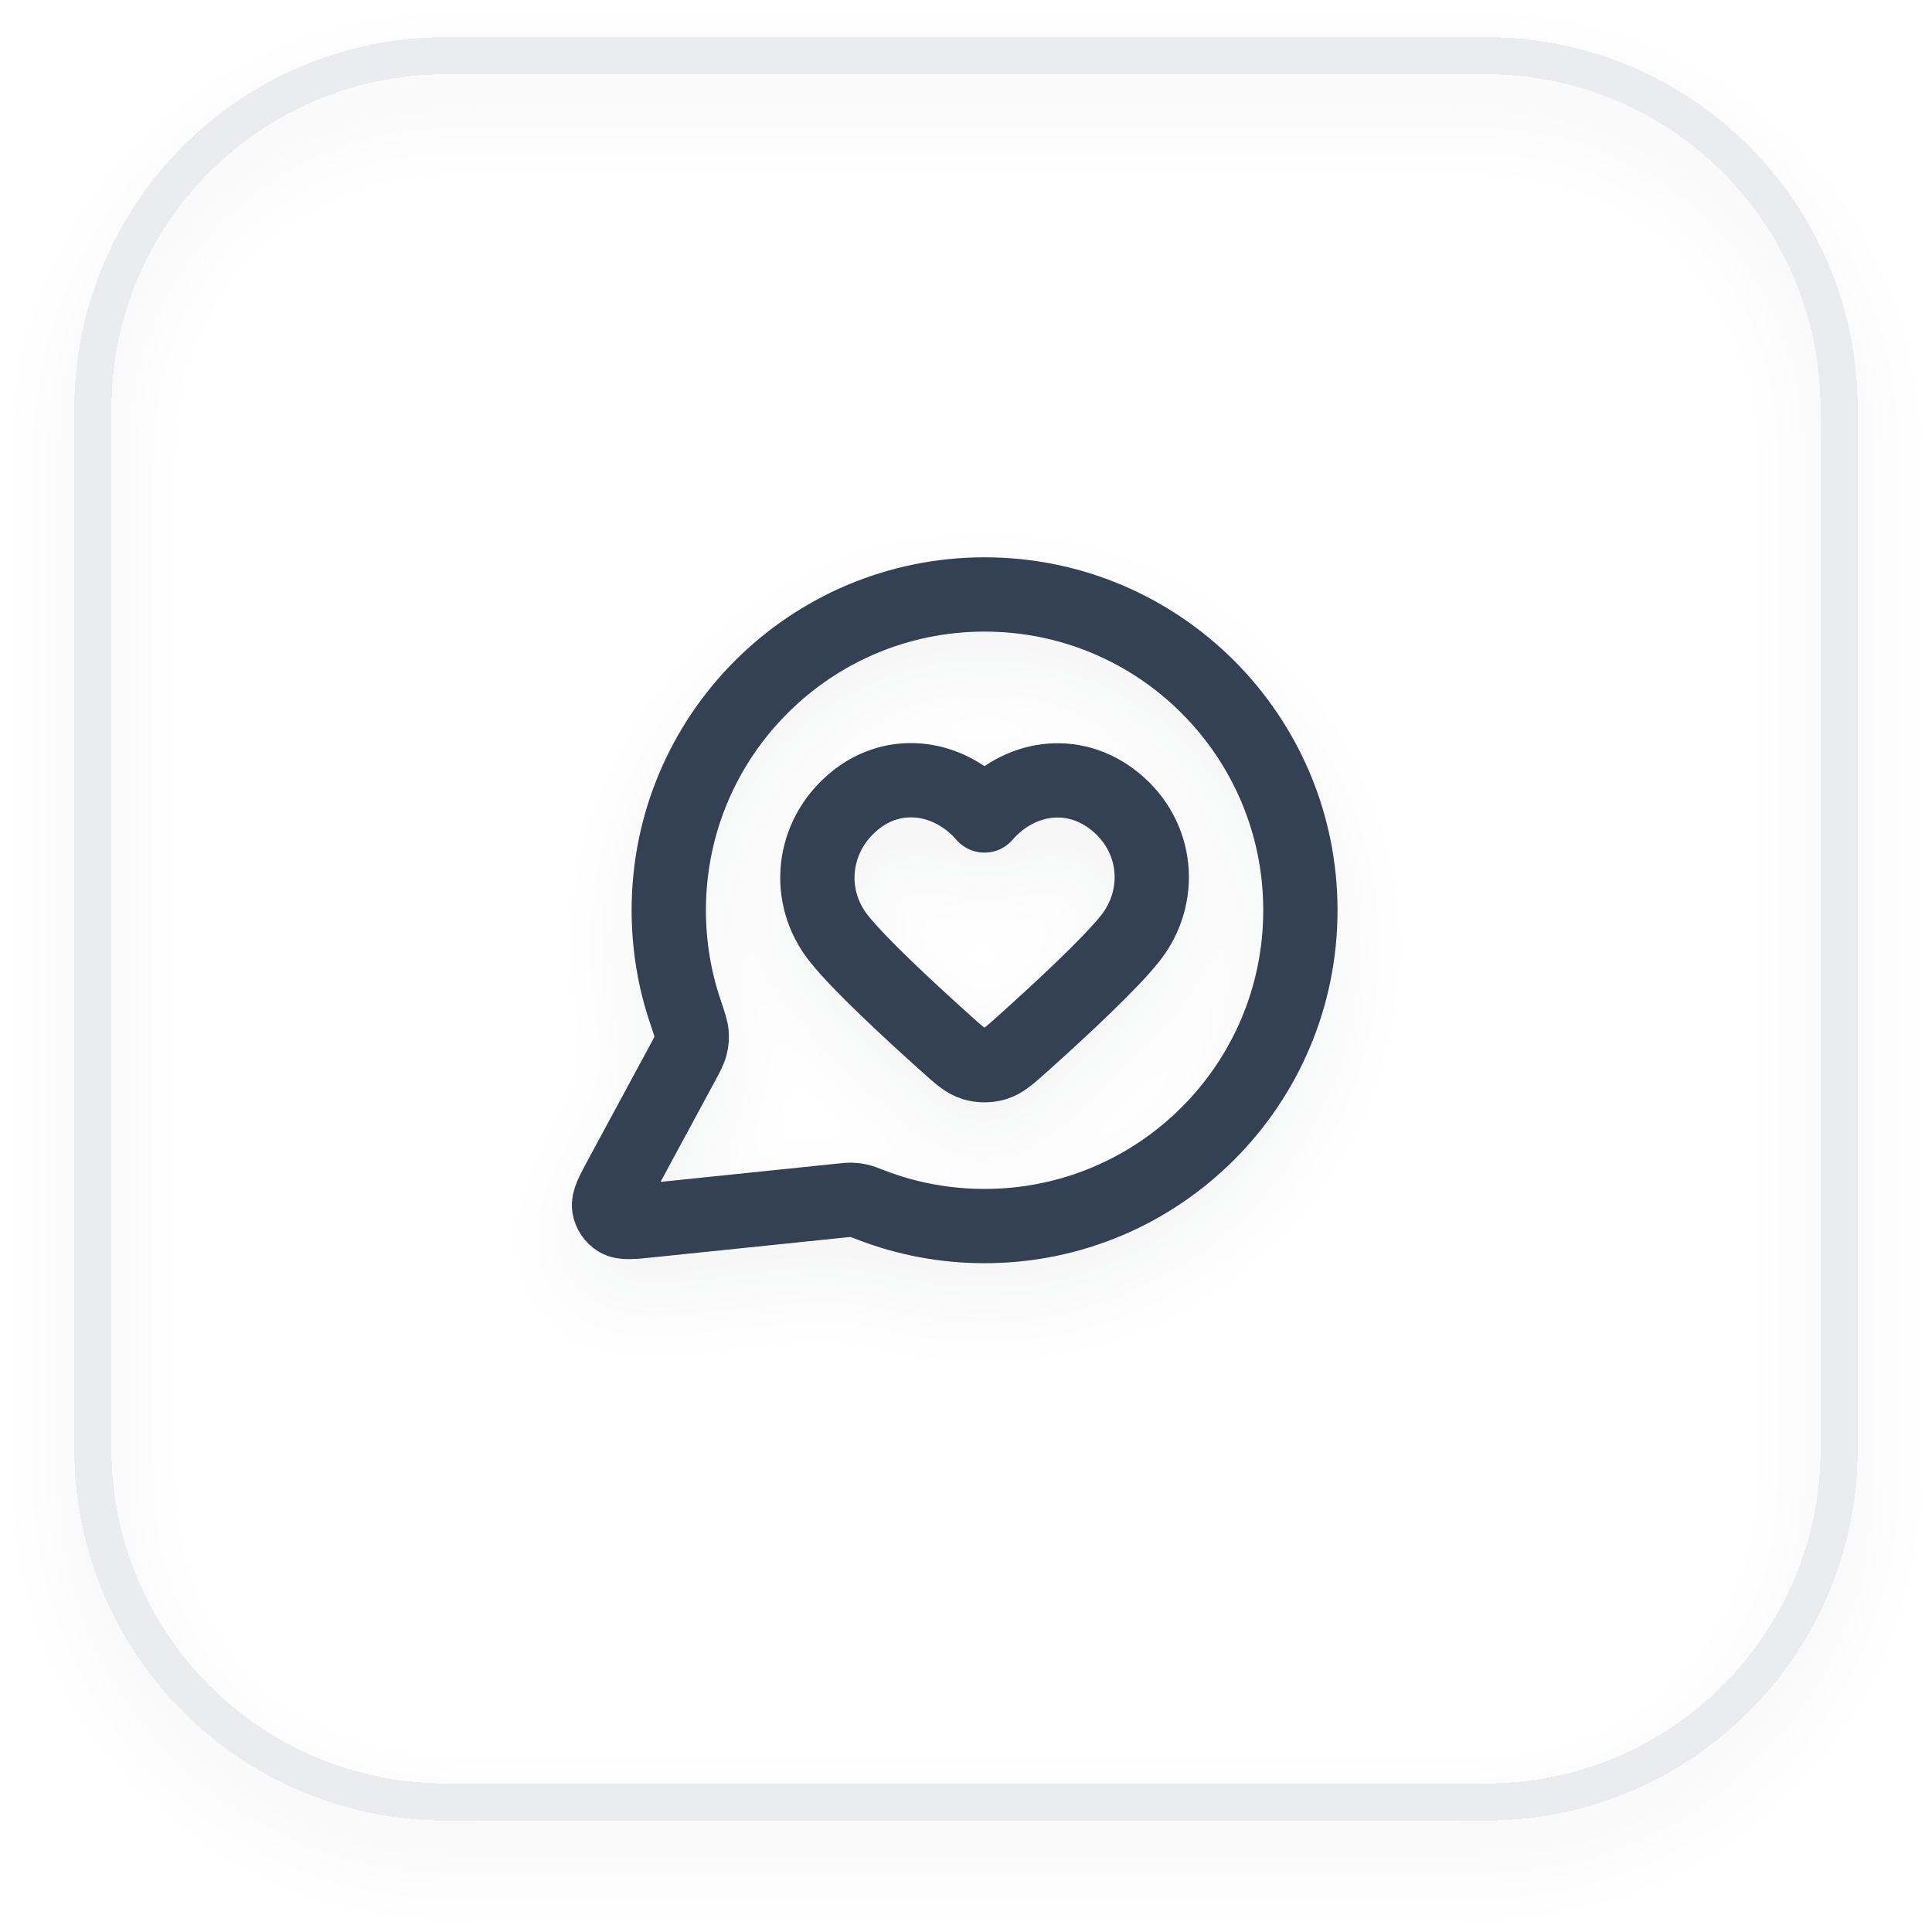
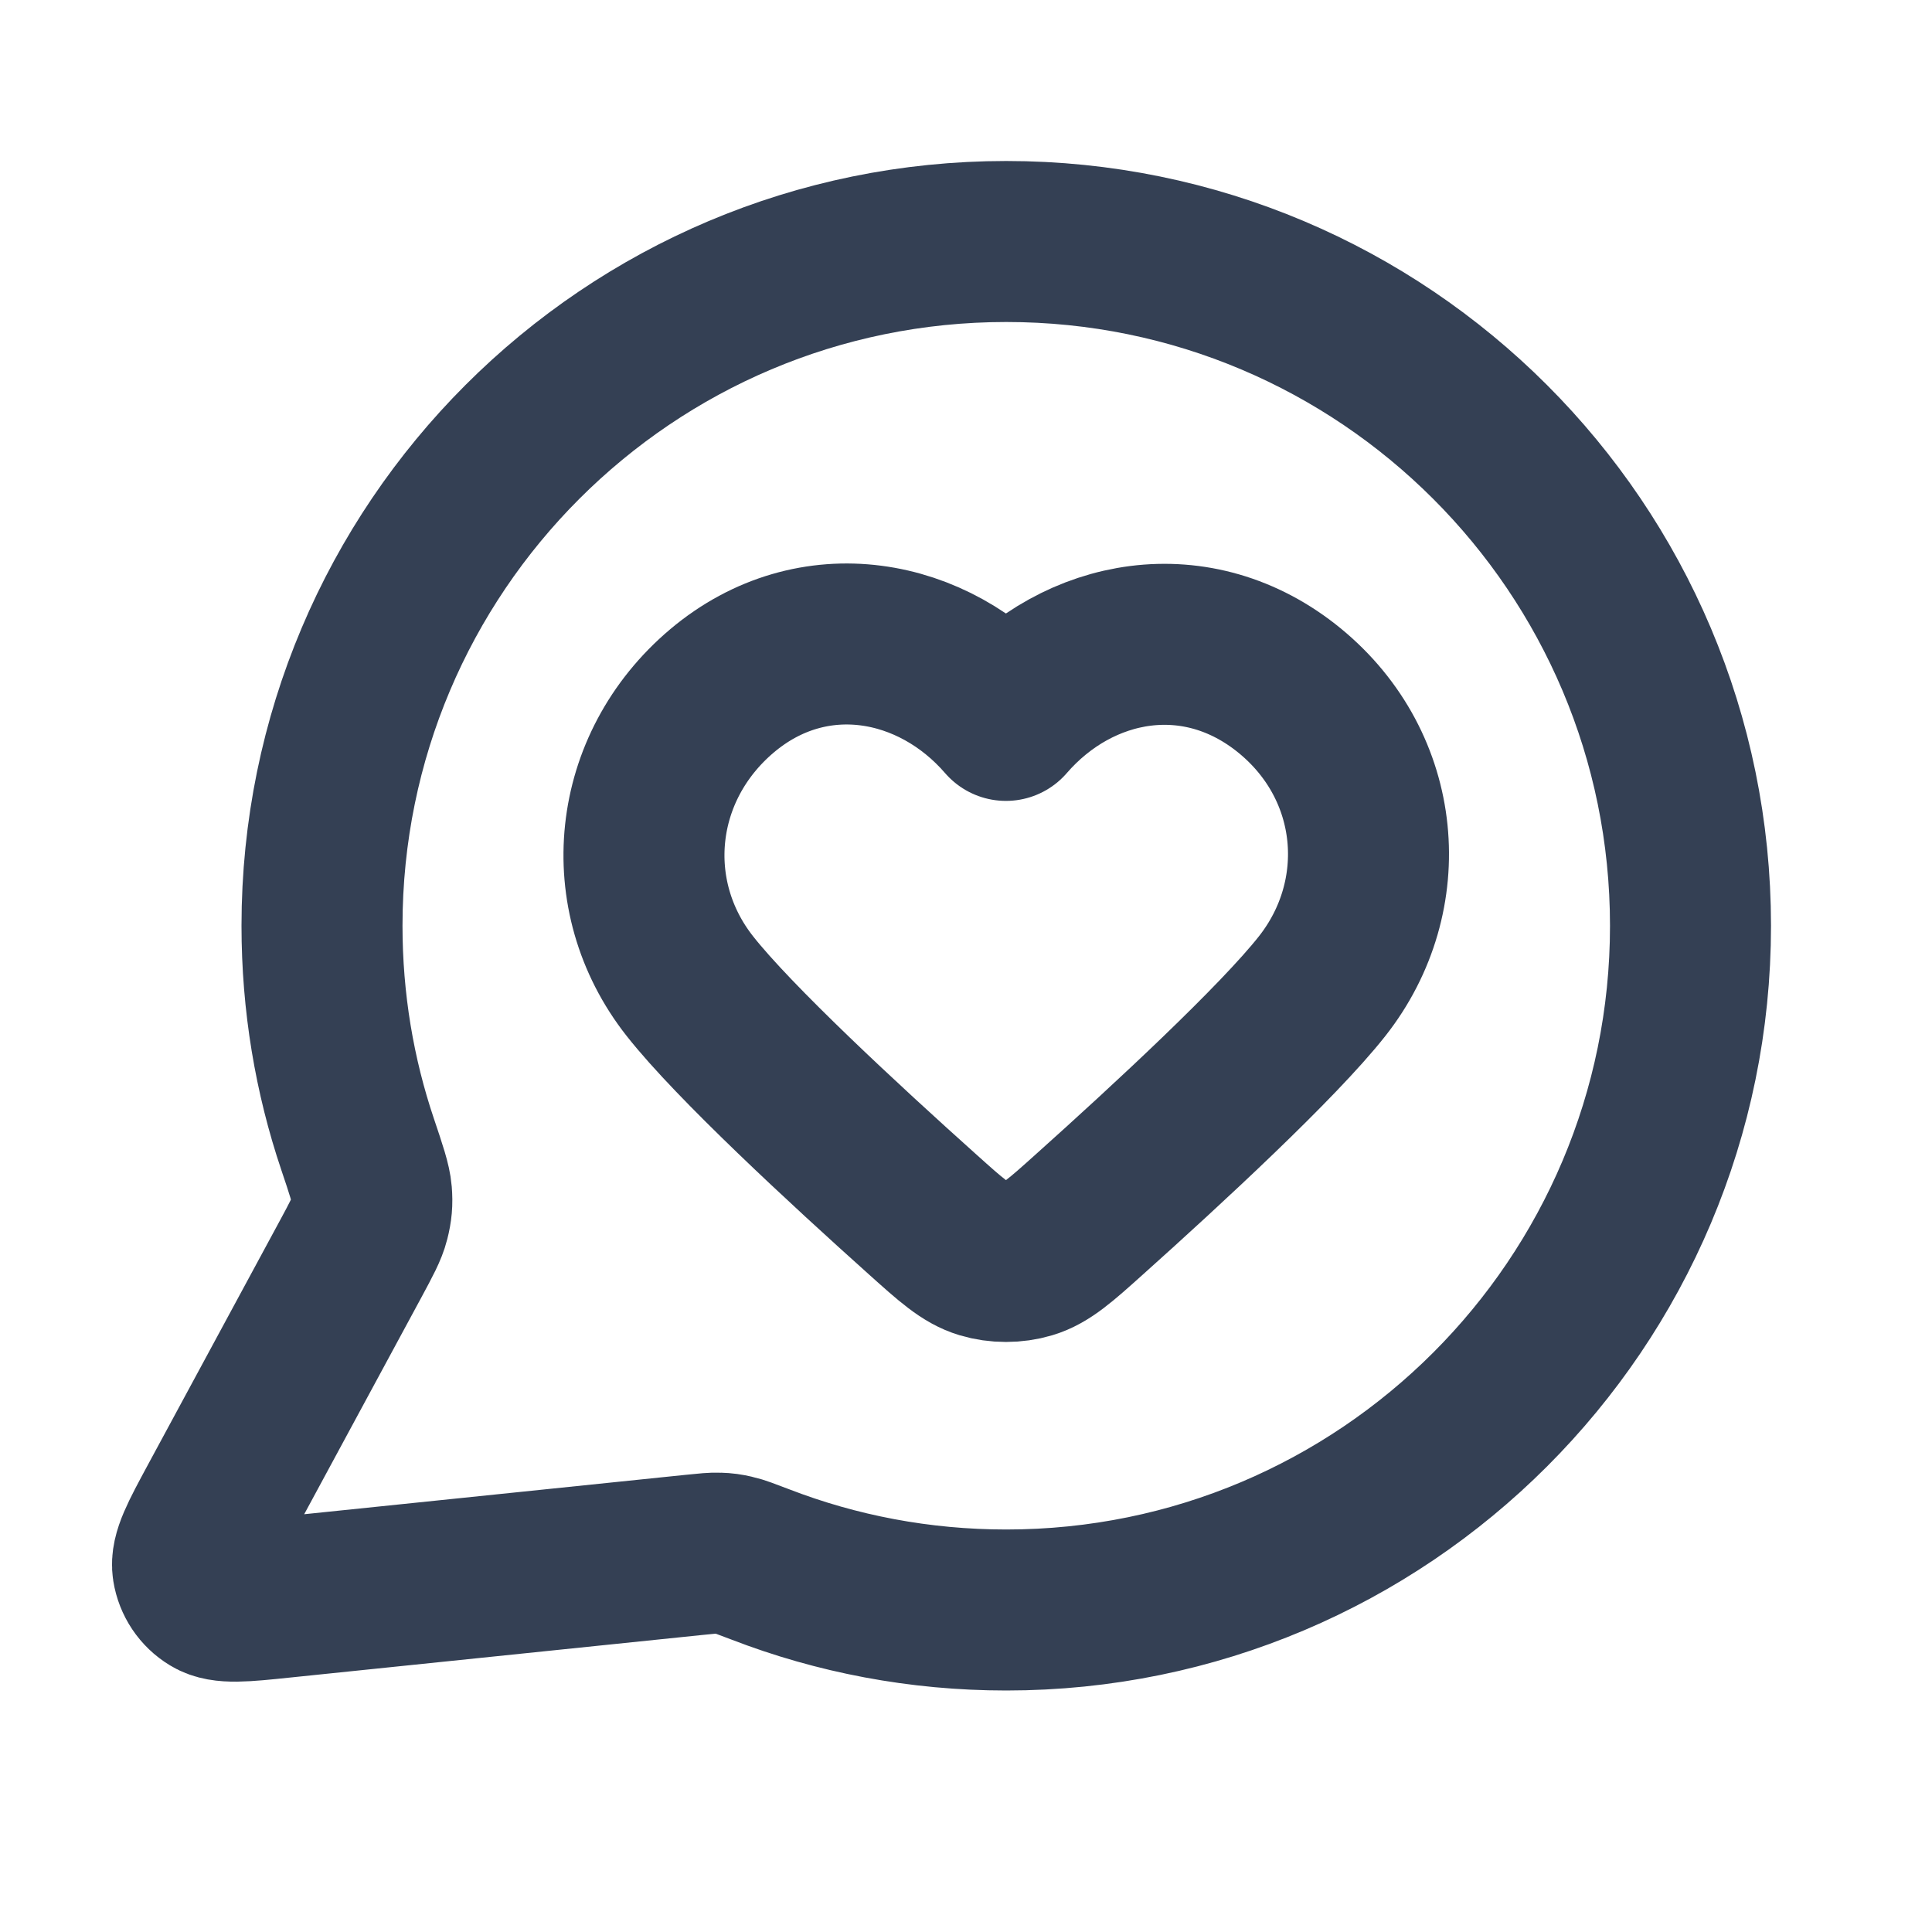
- <svg xmlns="http://www.w3.org/2000/svg" width="52" height="52" viewBox="0 0 52 52" fill="none">
-   <g filter="url(#filter0_d_9177_5570)">
-     <path d="M2.5 11C2.5 5.753 6.753 1.5 12 1.5H40C45.247 1.5 49.5 5.753 49.5 11V39C49.5 44.247 45.247 48.5 40 48.5H12C6.753 48.5 2.5 44.247 2.5 39V11Z" stroke="#EAECF0" shape-rendering="crispEdges" />
-     <path d="M35 24.5C35 29.194 31.194 33 26.5 33C25.423 33 24.393 32.8 23.445 32.434C23.271 32.368 23.185 32.334 23.116 32.319C23.048 32.303 22.999 32.296 22.93 32.294C22.859 32.291 22.781 32.299 22.626 32.315L17.505 32.844C17.017 32.895 16.773 32.92 16.629 32.832C16.503 32.756 16.418 32.628 16.395 32.483C16.369 32.316 16.486 32.1 16.719 31.668L18.355 28.641C18.489 28.392 18.557 28.267 18.587 28.147C18.617 28.029 18.625 27.943 18.615 27.821C18.605 27.698 18.551 27.538 18.443 27.217C18.155 26.364 18 25.45 18 24.5C18 19.806 21.805 16 26.5 16C31.194 16 35 19.806 35 24.5Z" stroke="#344054" stroke-width="2" stroke-linecap="round" stroke-linejoin="round" />
-     <path fill-rule="evenodd" clip-rule="evenodd" d="M26.497 21.949C25.597 20.91 24.096 20.631 22.969 21.582C21.842 22.534 21.683 24.124 22.569 25.249C23.117 25.946 24.494 27.219 25.462 28.087C25.817 28.406 25.995 28.565 26.208 28.629C26.391 28.684 26.602 28.684 26.785 28.629C26.998 28.565 27.176 28.406 27.532 28.087C28.5 27.219 29.876 25.946 30.425 25.249C31.31 24.124 31.171 22.523 30.024 21.582C28.877 20.641 27.396 20.91 26.497 21.949Z" stroke="#344054" stroke-width="2" stroke-linecap="round" stroke-linejoin="round" />
-   </g>
-   <defs>
-     <filter id="filter0_d_9177_5570" x="0" y="0" width="52" height="52" filterUnits="userSpaceOnUse" color-interpolation-filters="sRGB">
-       <feFlood flood-opacity="0" result="BackgroundImageFix" />
-       <feColorMatrix in="SourceAlpha" type="matrix" values="0 0 0 0 0 0 0 0 0 0 0 0 0 0 0 0 0 0 127 0" result="hardAlpha" />
-       <feOffset dy="1" />
-       <feGaussianBlur stdDeviation="1" />
-       <feComposite in2="hardAlpha" operator="out" />
-       <feColorMatrix type="matrix" values="0 0 0 0 0.063 0 0 0 0 0.094 0 0 0 0 0.157 0 0 0 0.05 0" />
-       <feBlend mode="normal" in2="BackgroundImageFix" result="effect1_dropShadow_9177_5570" />
-       <feBlend mode="normal" in="SourceGraphic" in2="effect1_dropShadow_9177_5570" result="shape" />
-     </filter>
-   </defs>
+ <svg xmlns="http://www.w3.org/2000/svg" width="24" height="24" viewBox="0 0 24 24" fill="none">
+   <path d="M21 11.5C21 16.194 17.194 20 12.5 20C11.423 20 10.393 19.8 9.445 19.434C9.271 19.368 9.185 19.334 9.116 19.319C9.048 19.303 8.999 19.296 8.929 19.294C8.859 19.291 8.781 19.299 8.626 19.315L3.505 19.844C3.017 19.895 2.773 19.92 2.629 19.832C2.503 19.756 2.418 19.628 2.395 19.483C2.369 19.316 2.486 19.1 2.719 18.668L4.355 15.641C4.489 15.392 4.557 15.267 4.587 15.147C4.617 15.029 4.625 14.943 4.615 14.821C4.605 14.698 4.551 14.538 4.443 14.217C4.155 13.364 4 12.45 4 11.5C4 6.806 7.805 3 12.5 3C17.194 3 21 6.806 21 11.5Z" stroke="#344054" stroke-width="2" stroke-linecap="round" stroke-linejoin="round" />
+   <path fill-rule="evenodd" clip-rule="evenodd" d="M12.496 8.949C11.597 7.91 10.097 7.631 8.969 8.582C7.842 9.534 7.683 11.124 8.569 12.249C9.117 12.946 10.493 14.219 11.462 15.087C11.817 15.406 11.995 15.565 12.208 15.629C12.391 15.684 12.602 15.684 12.785 15.629C12.998 15.565 13.176 15.406 13.531 15.087C14.5 14.219 15.876 12.946 16.425 12.249C17.31 11.124 17.171 9.524 16.024 8.582C14.877 7.641 13.396 7.91 12.496 8.949Z" stroke="#344054" stroke-width="2" stroke-linecap="round" stroke-linejoin="round" />
</svg>
